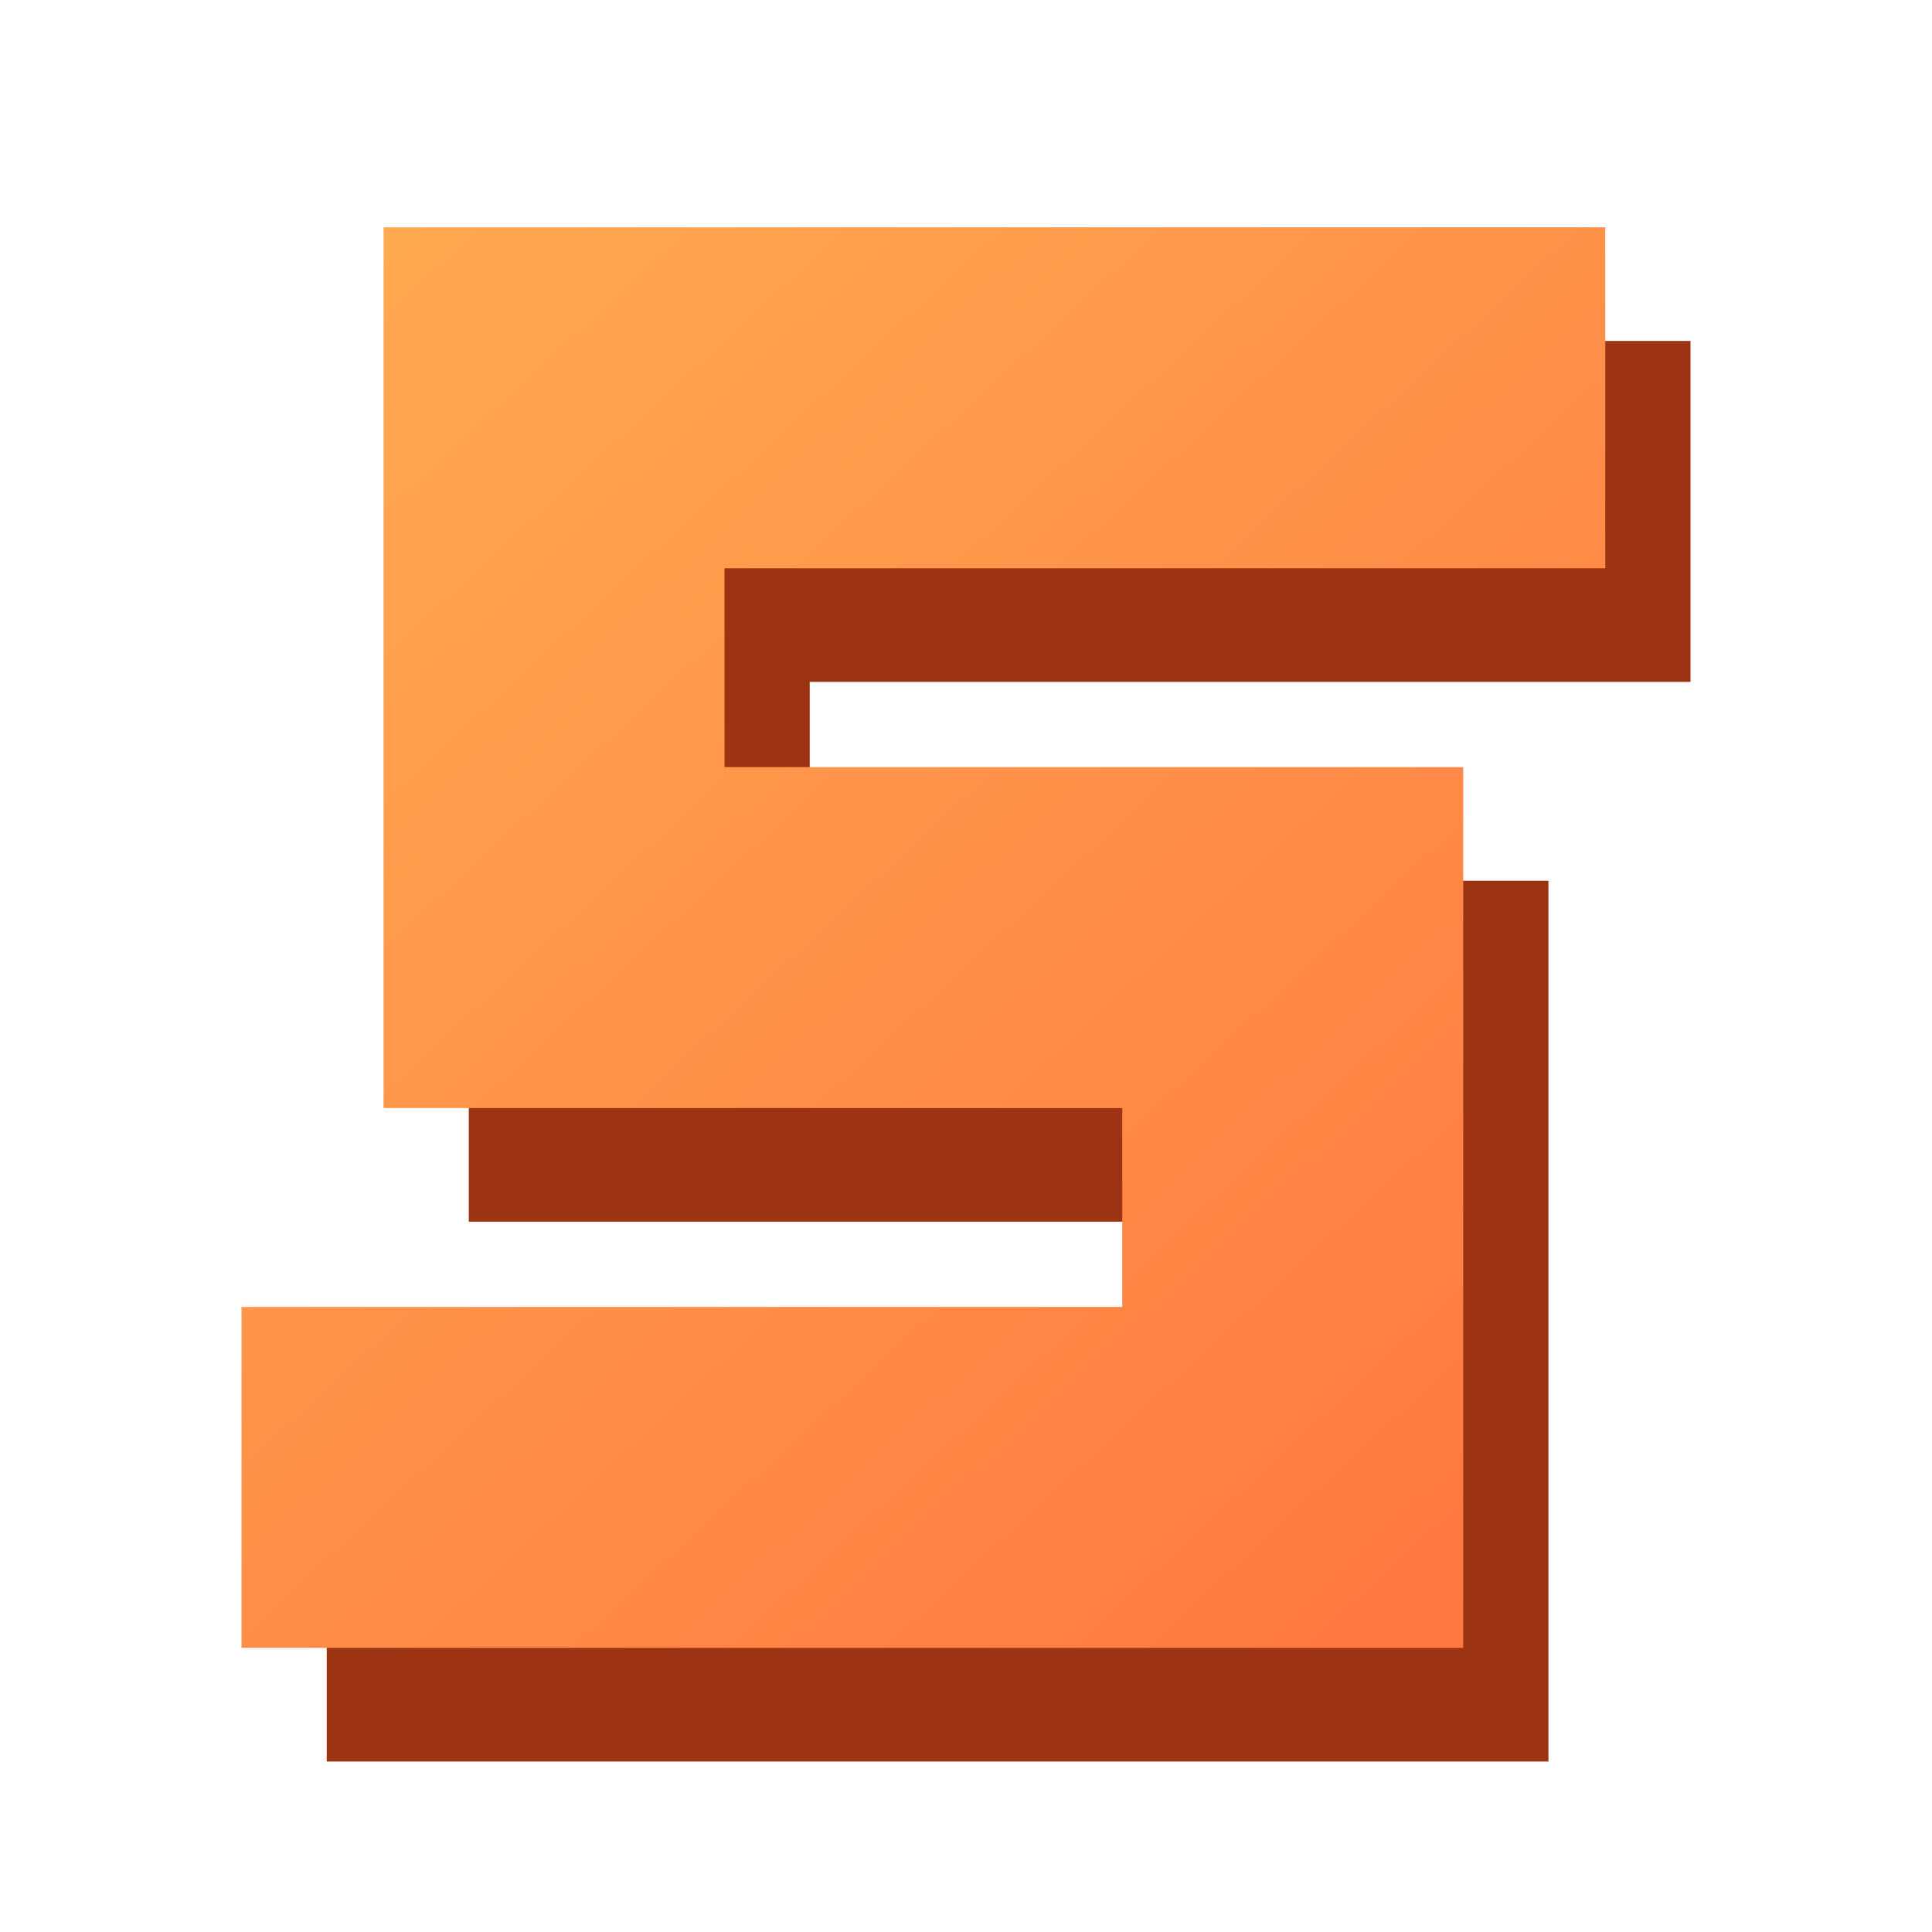
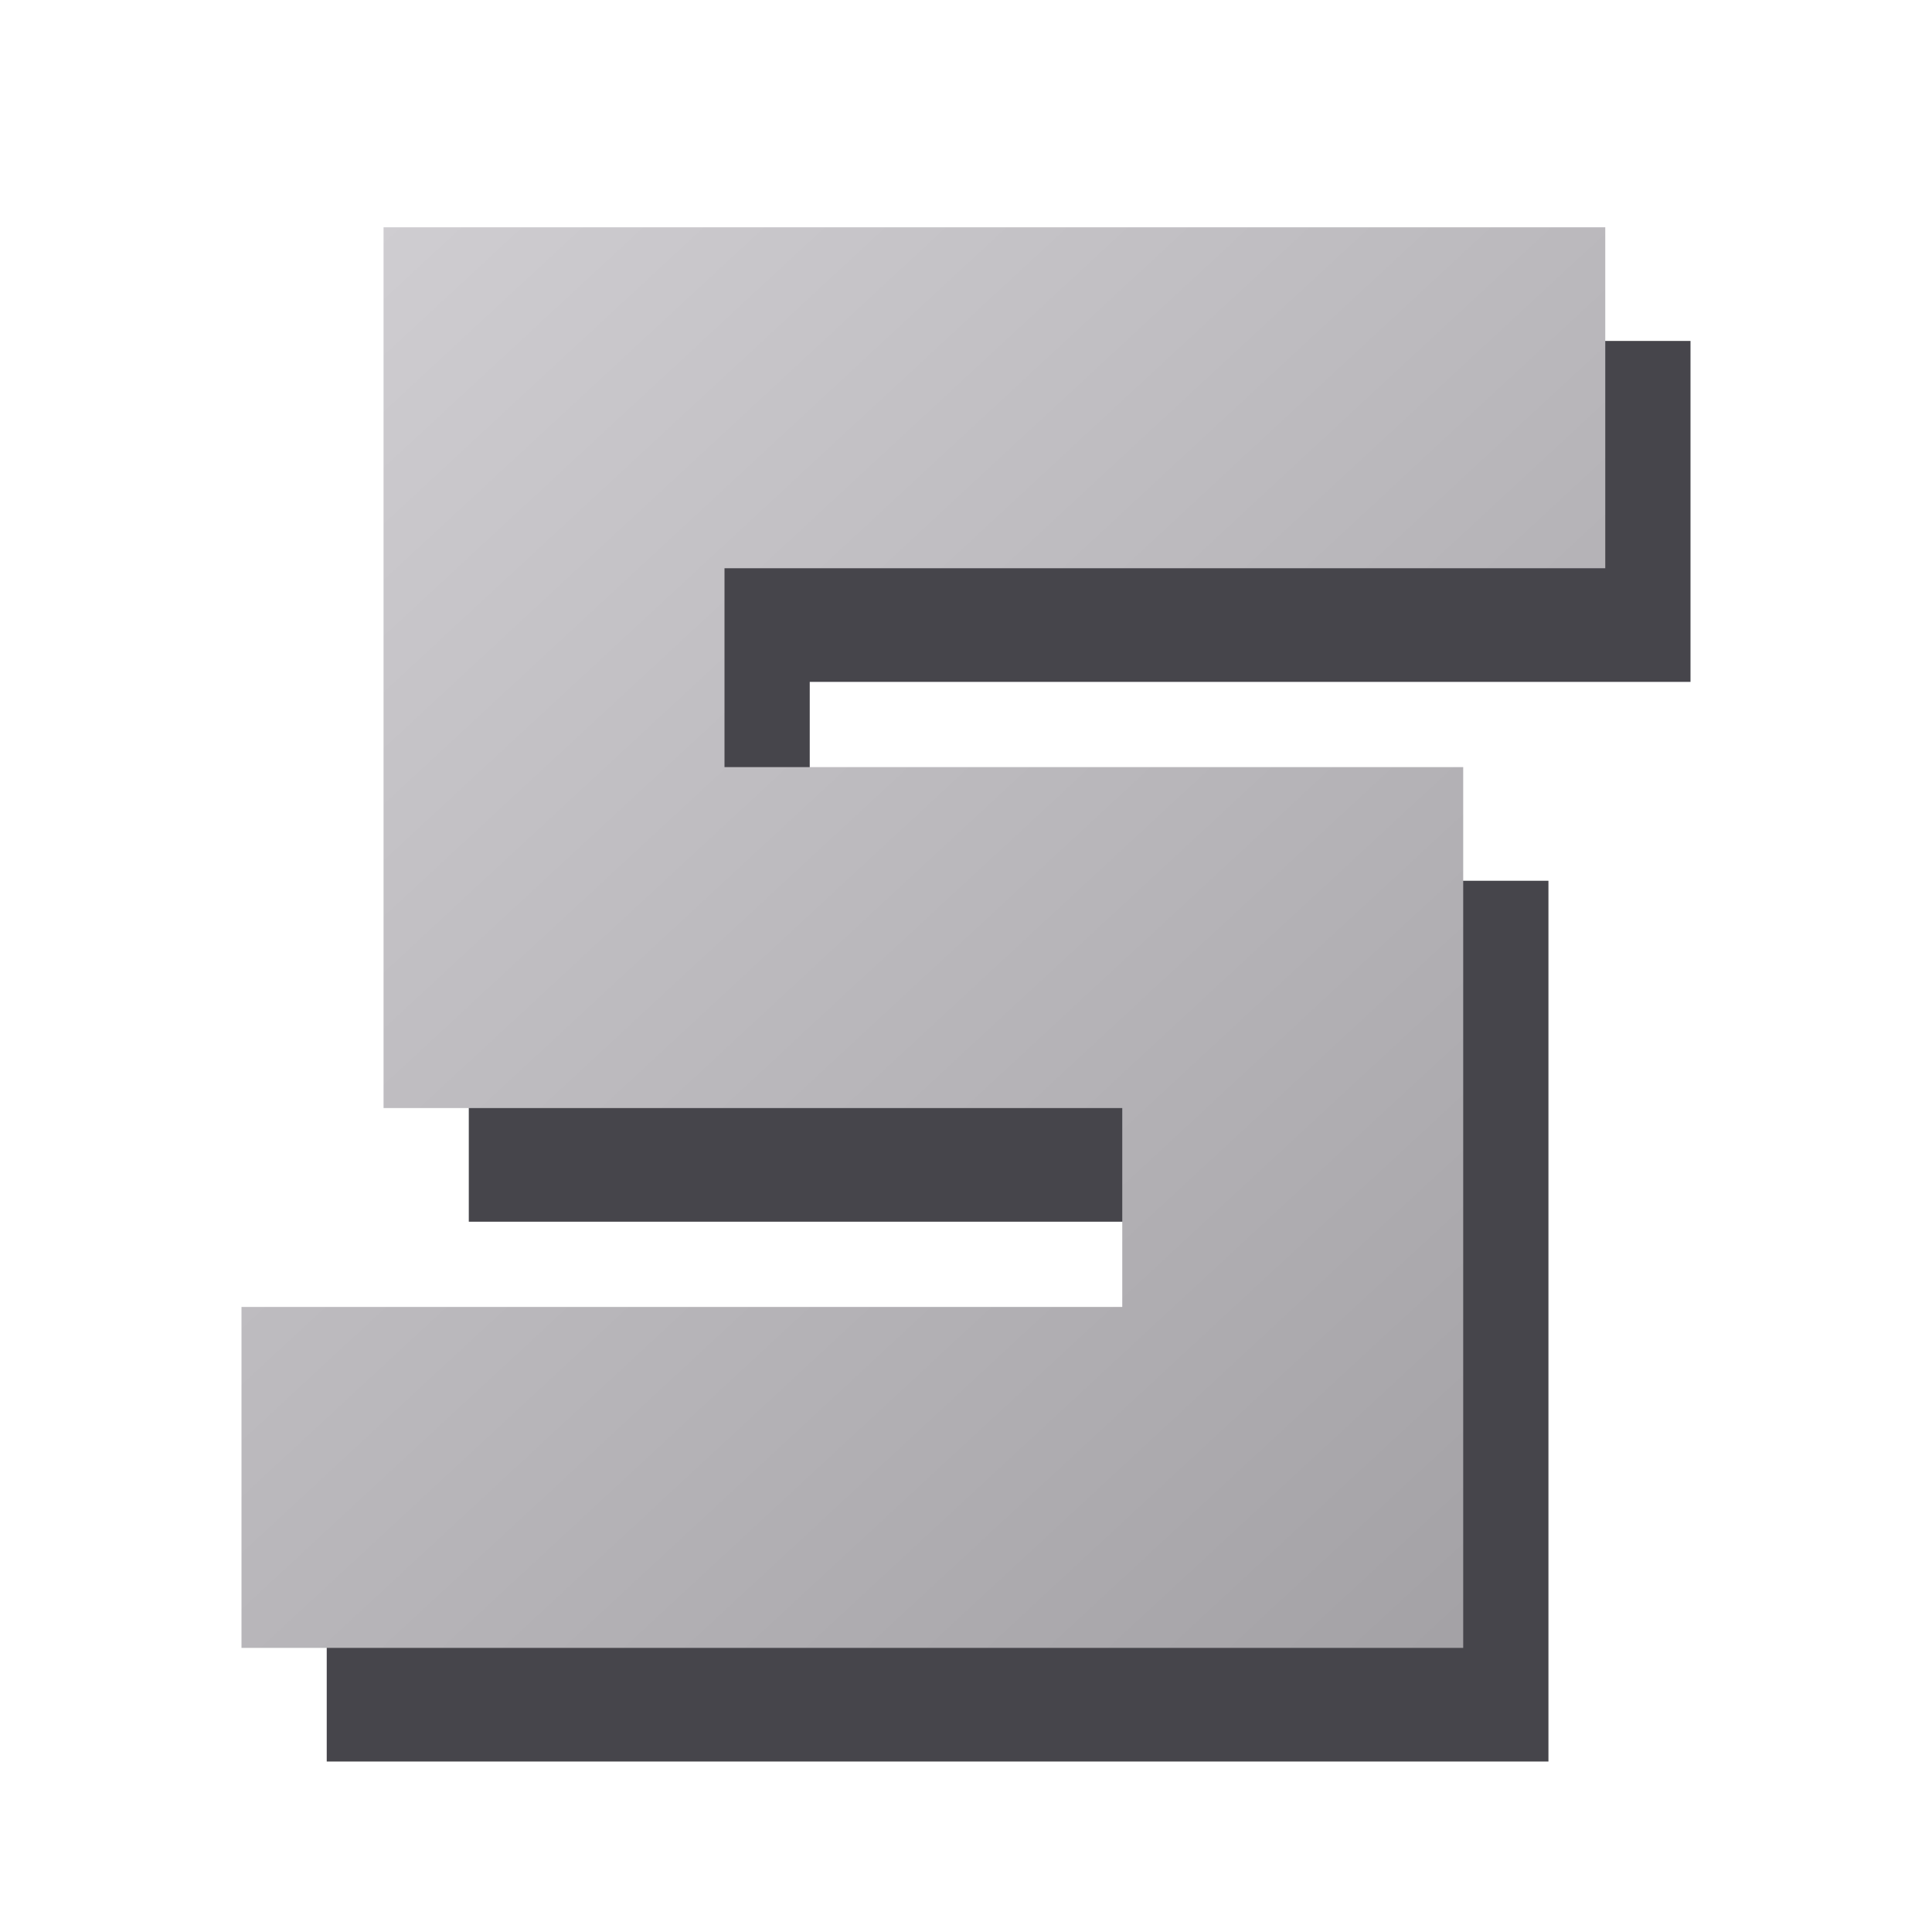
<svg xmlns="http://www.w3.org/2000/svg" width="32" height="32" viewBox="0 0 126 136" fill="none" role="img" aria-label="Schemic">
  <defs>
    <linearGradient id="g" x1="0" y1="0" x2="126" y2="136" gradientUnits="userSpaceOnUse">
-       <stop offset="0" stop-color="#ffb454" />
-       <stop offset="1" stop-color="#ff6a3d" />
+       <stop offset="0" stop-color="#d8d6da" />
+       <stop offset="1" stop-color="#98969a" />
    </linearGradient>
  </defs>
-   <path d="M96 28l-62 0 0 38 52 0 0 38-62 0" transform="translate(6 8)" fill="none" stroke="#9c3414" stroke-width="24" stroke-linecap="square" />
+   <path d="M96 28l-62 0 0 38 52 0 0 38-62 0" transform="translate(6 8)" fill="none" stroke="#46454b" stroke-width="24" stroke-linecap="square" />
  <path d="M96 28l-62 0 0 38 52 0 0 38-62 0" fill="none" stroke="url(#g)" stroke-width="24" stroke-linecap="square" />
</svg>
